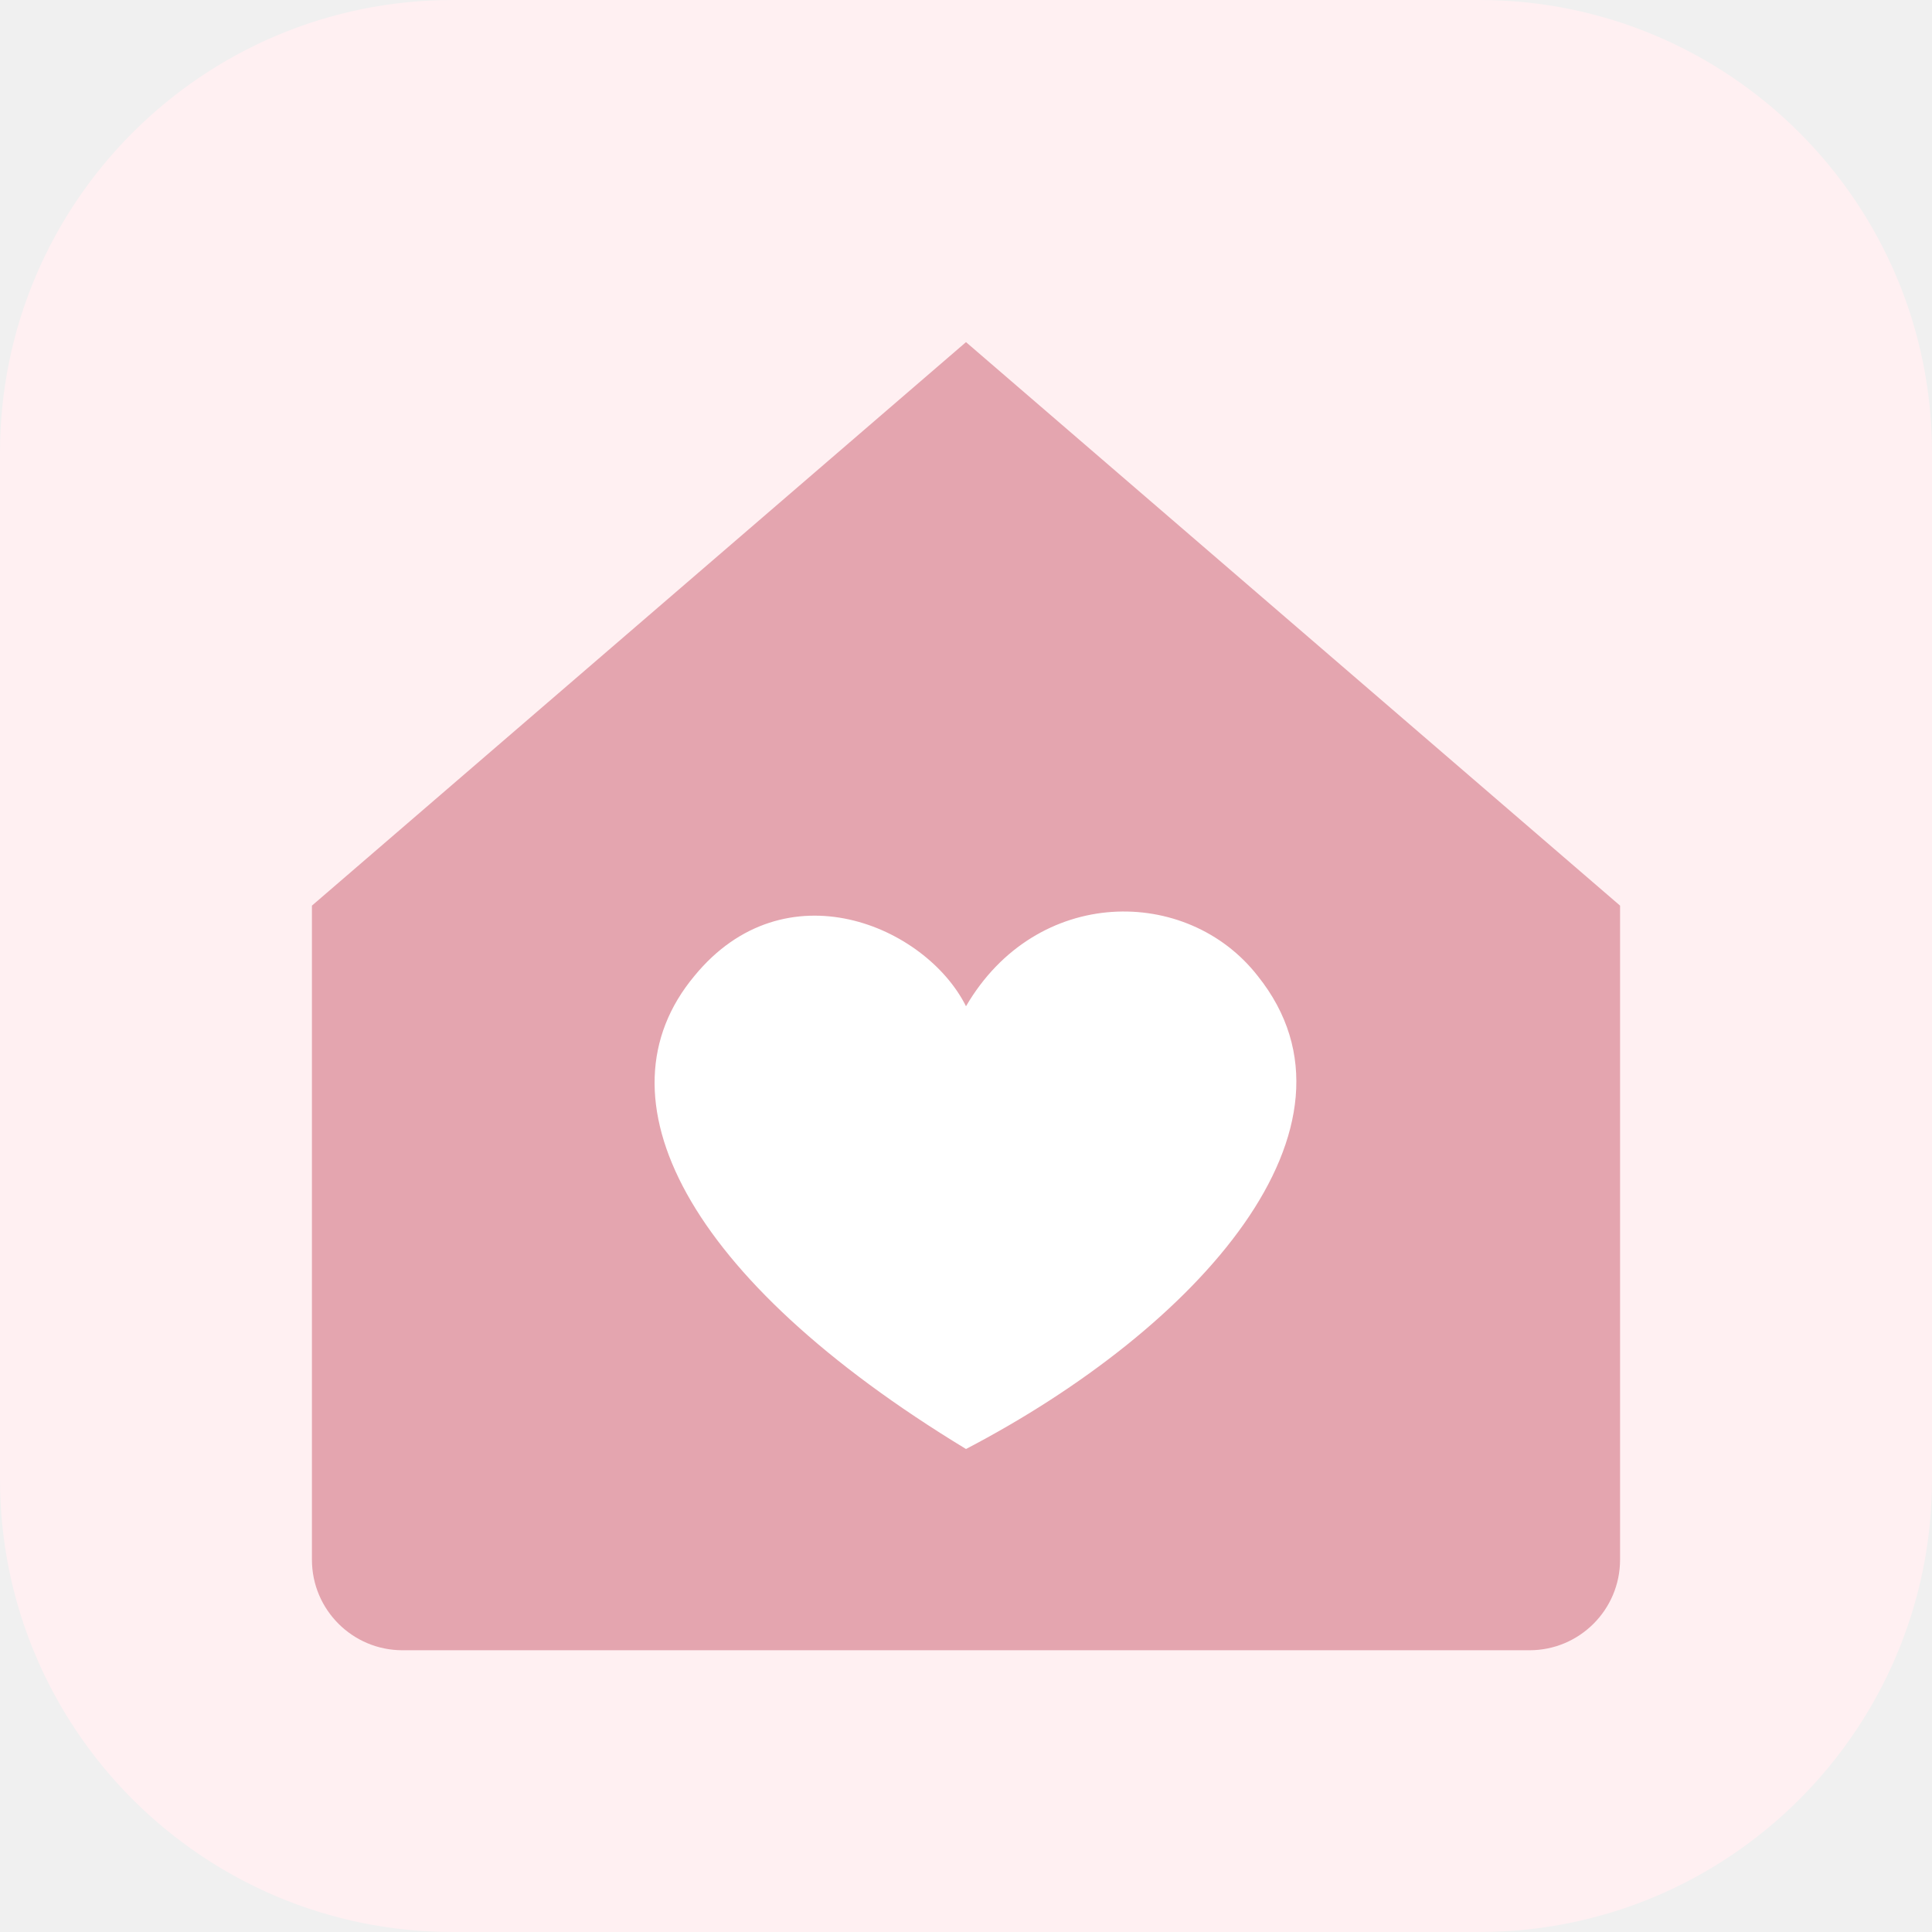
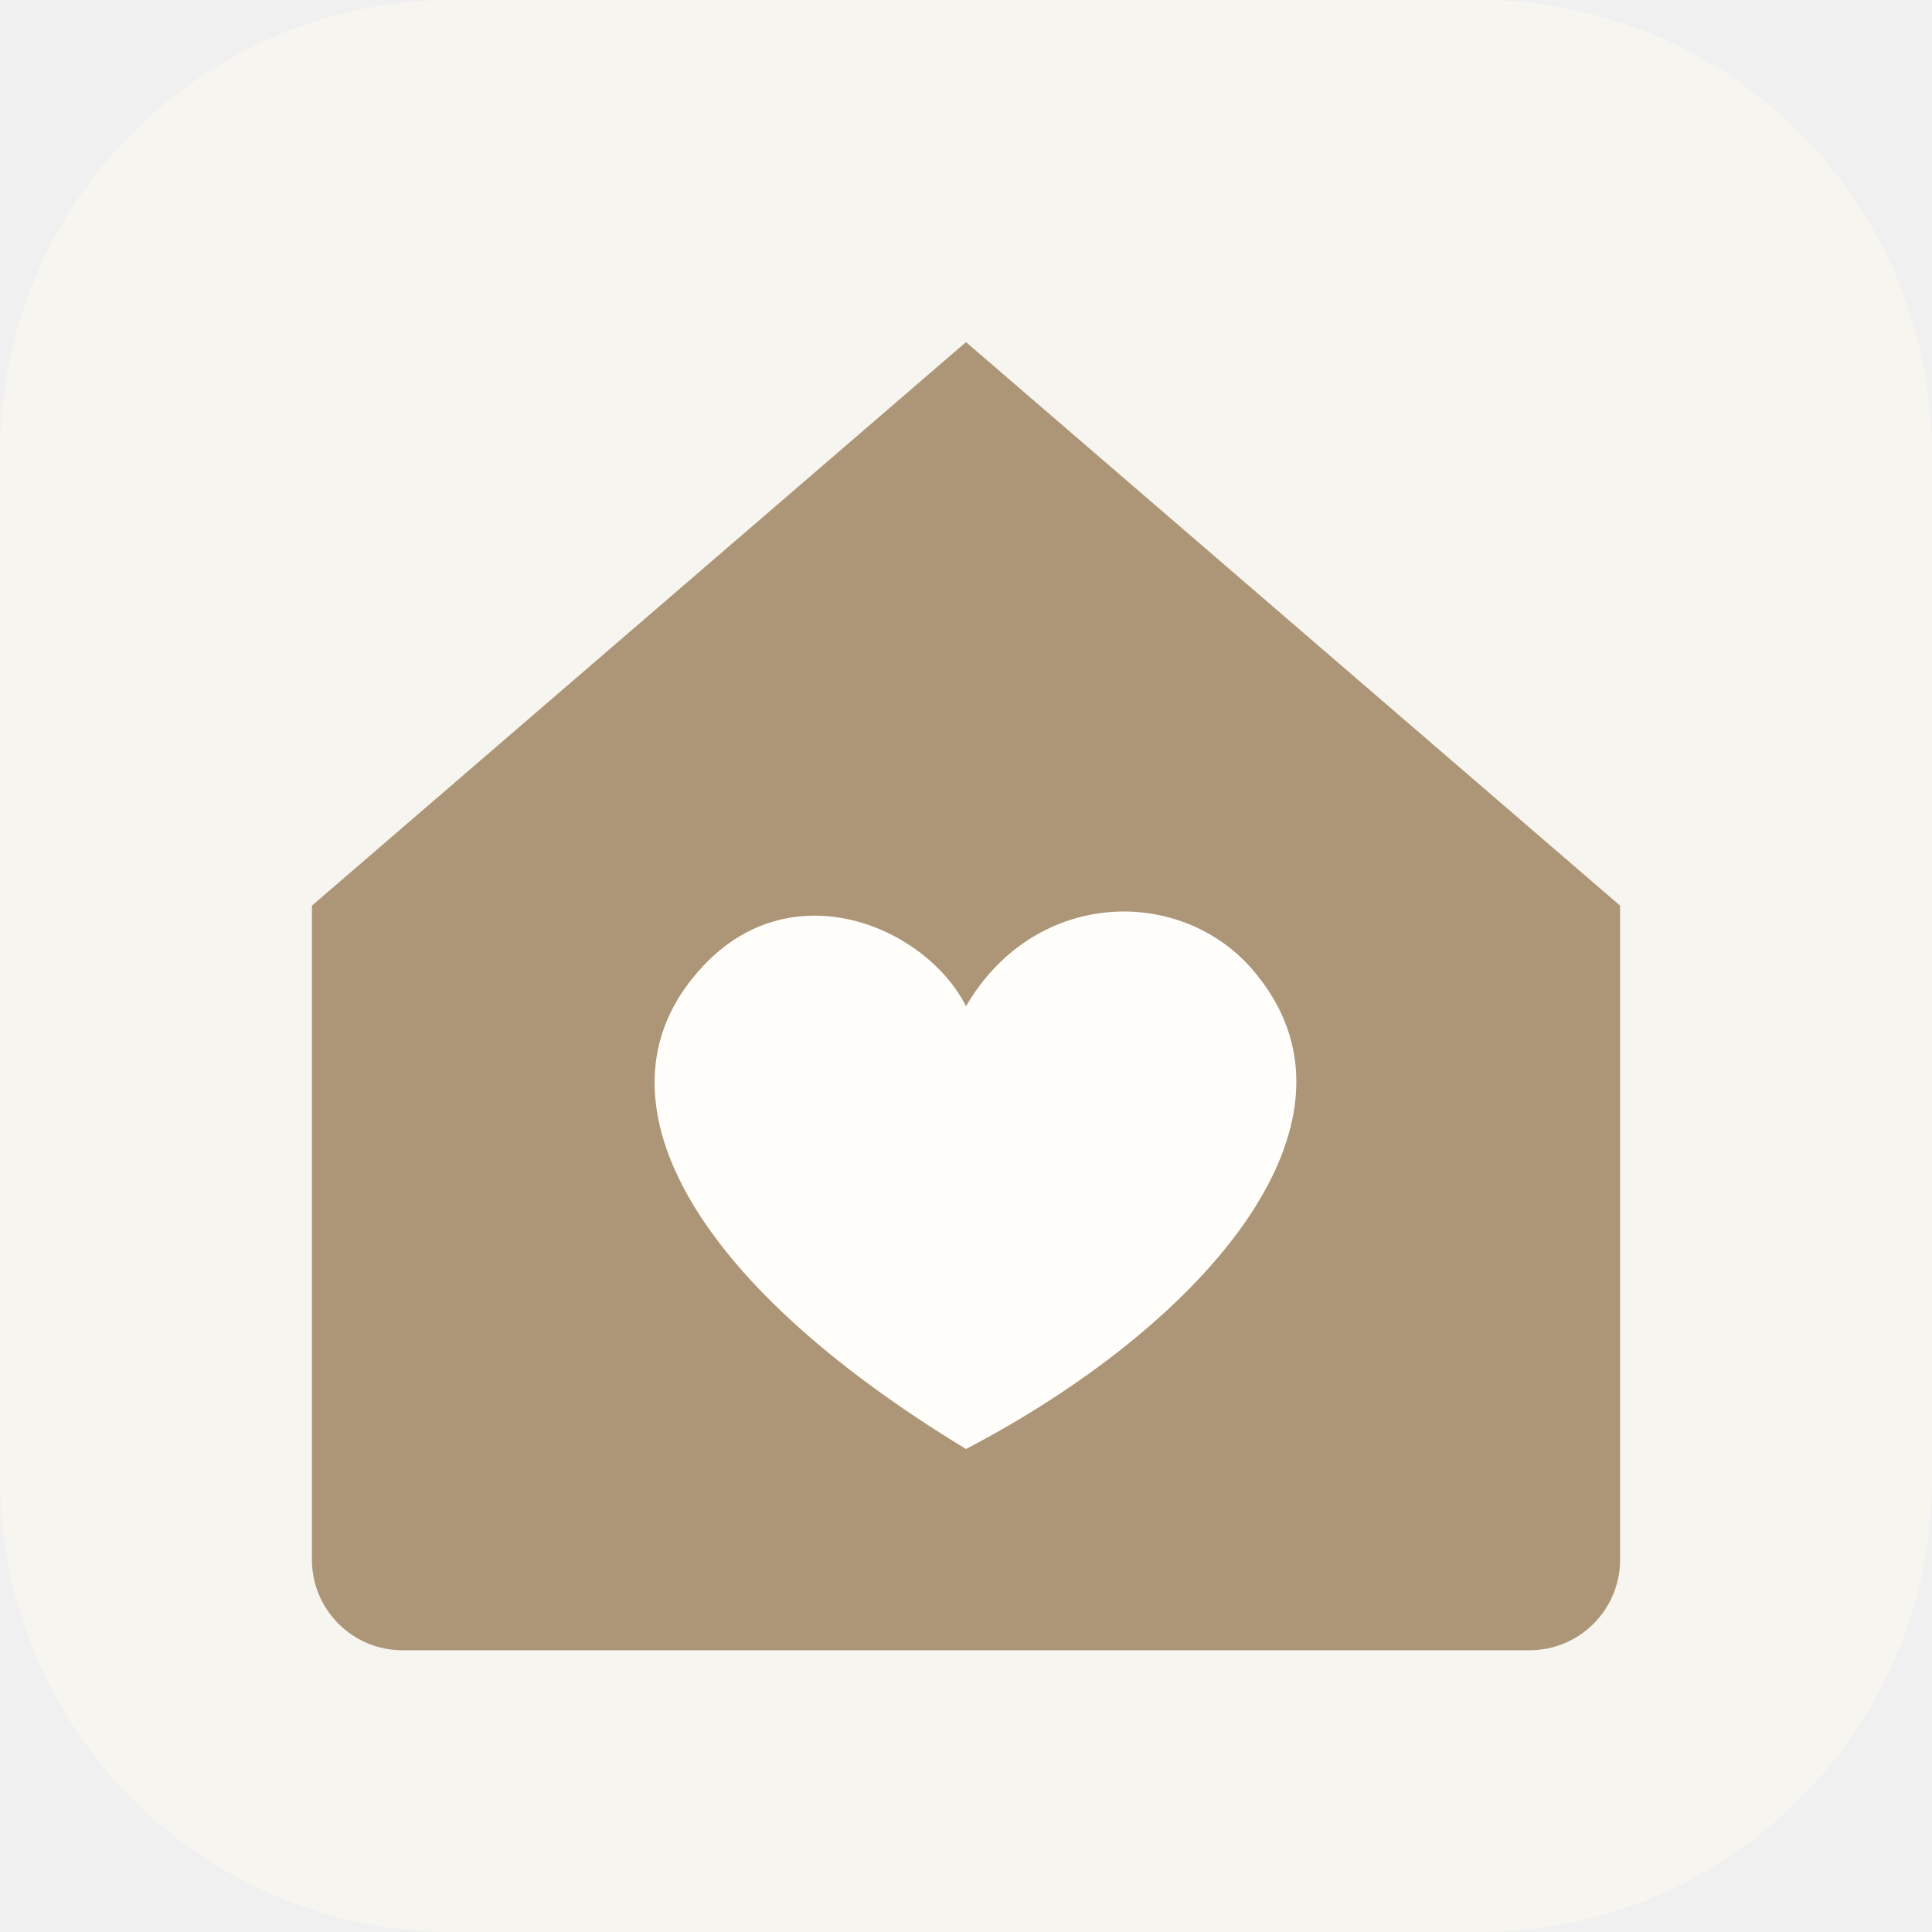
<svg xmlns="http://www.w3.org/2000/svg" viewBox="0 0 192 192">
-   <rect width="192" height="192" rx="45" fill="#fff0f2" />
-   <path d="M31 90 96 34l65 56v65a9 9 0 0 1-9 9H40a9 9 0 0 1-9-9Z" fill="#e4a5af" />
-   <path d="M96 144c-28-17-37-35-27-47 9-11 23-5 27 3 7-12 22-12 29-3 12 15-6 35-29 47Z" fill="#fff" />
+   <rect width="192" height="192" rx="45" fill="#f7f5ef" />
+   <path d="M31 90 96 34l65 56v65a9 9 0 0 1-9 9H40a9 9 0 0 1-9-9Z" fill="#ad9577" />
+   <path d="M96 144c-28-17-37-35-27-47 9-11 23-5 27 3 7-12 22-12 29-3 12 15-6 35-29 47Z" fill="#fffefa" />
</svg>
